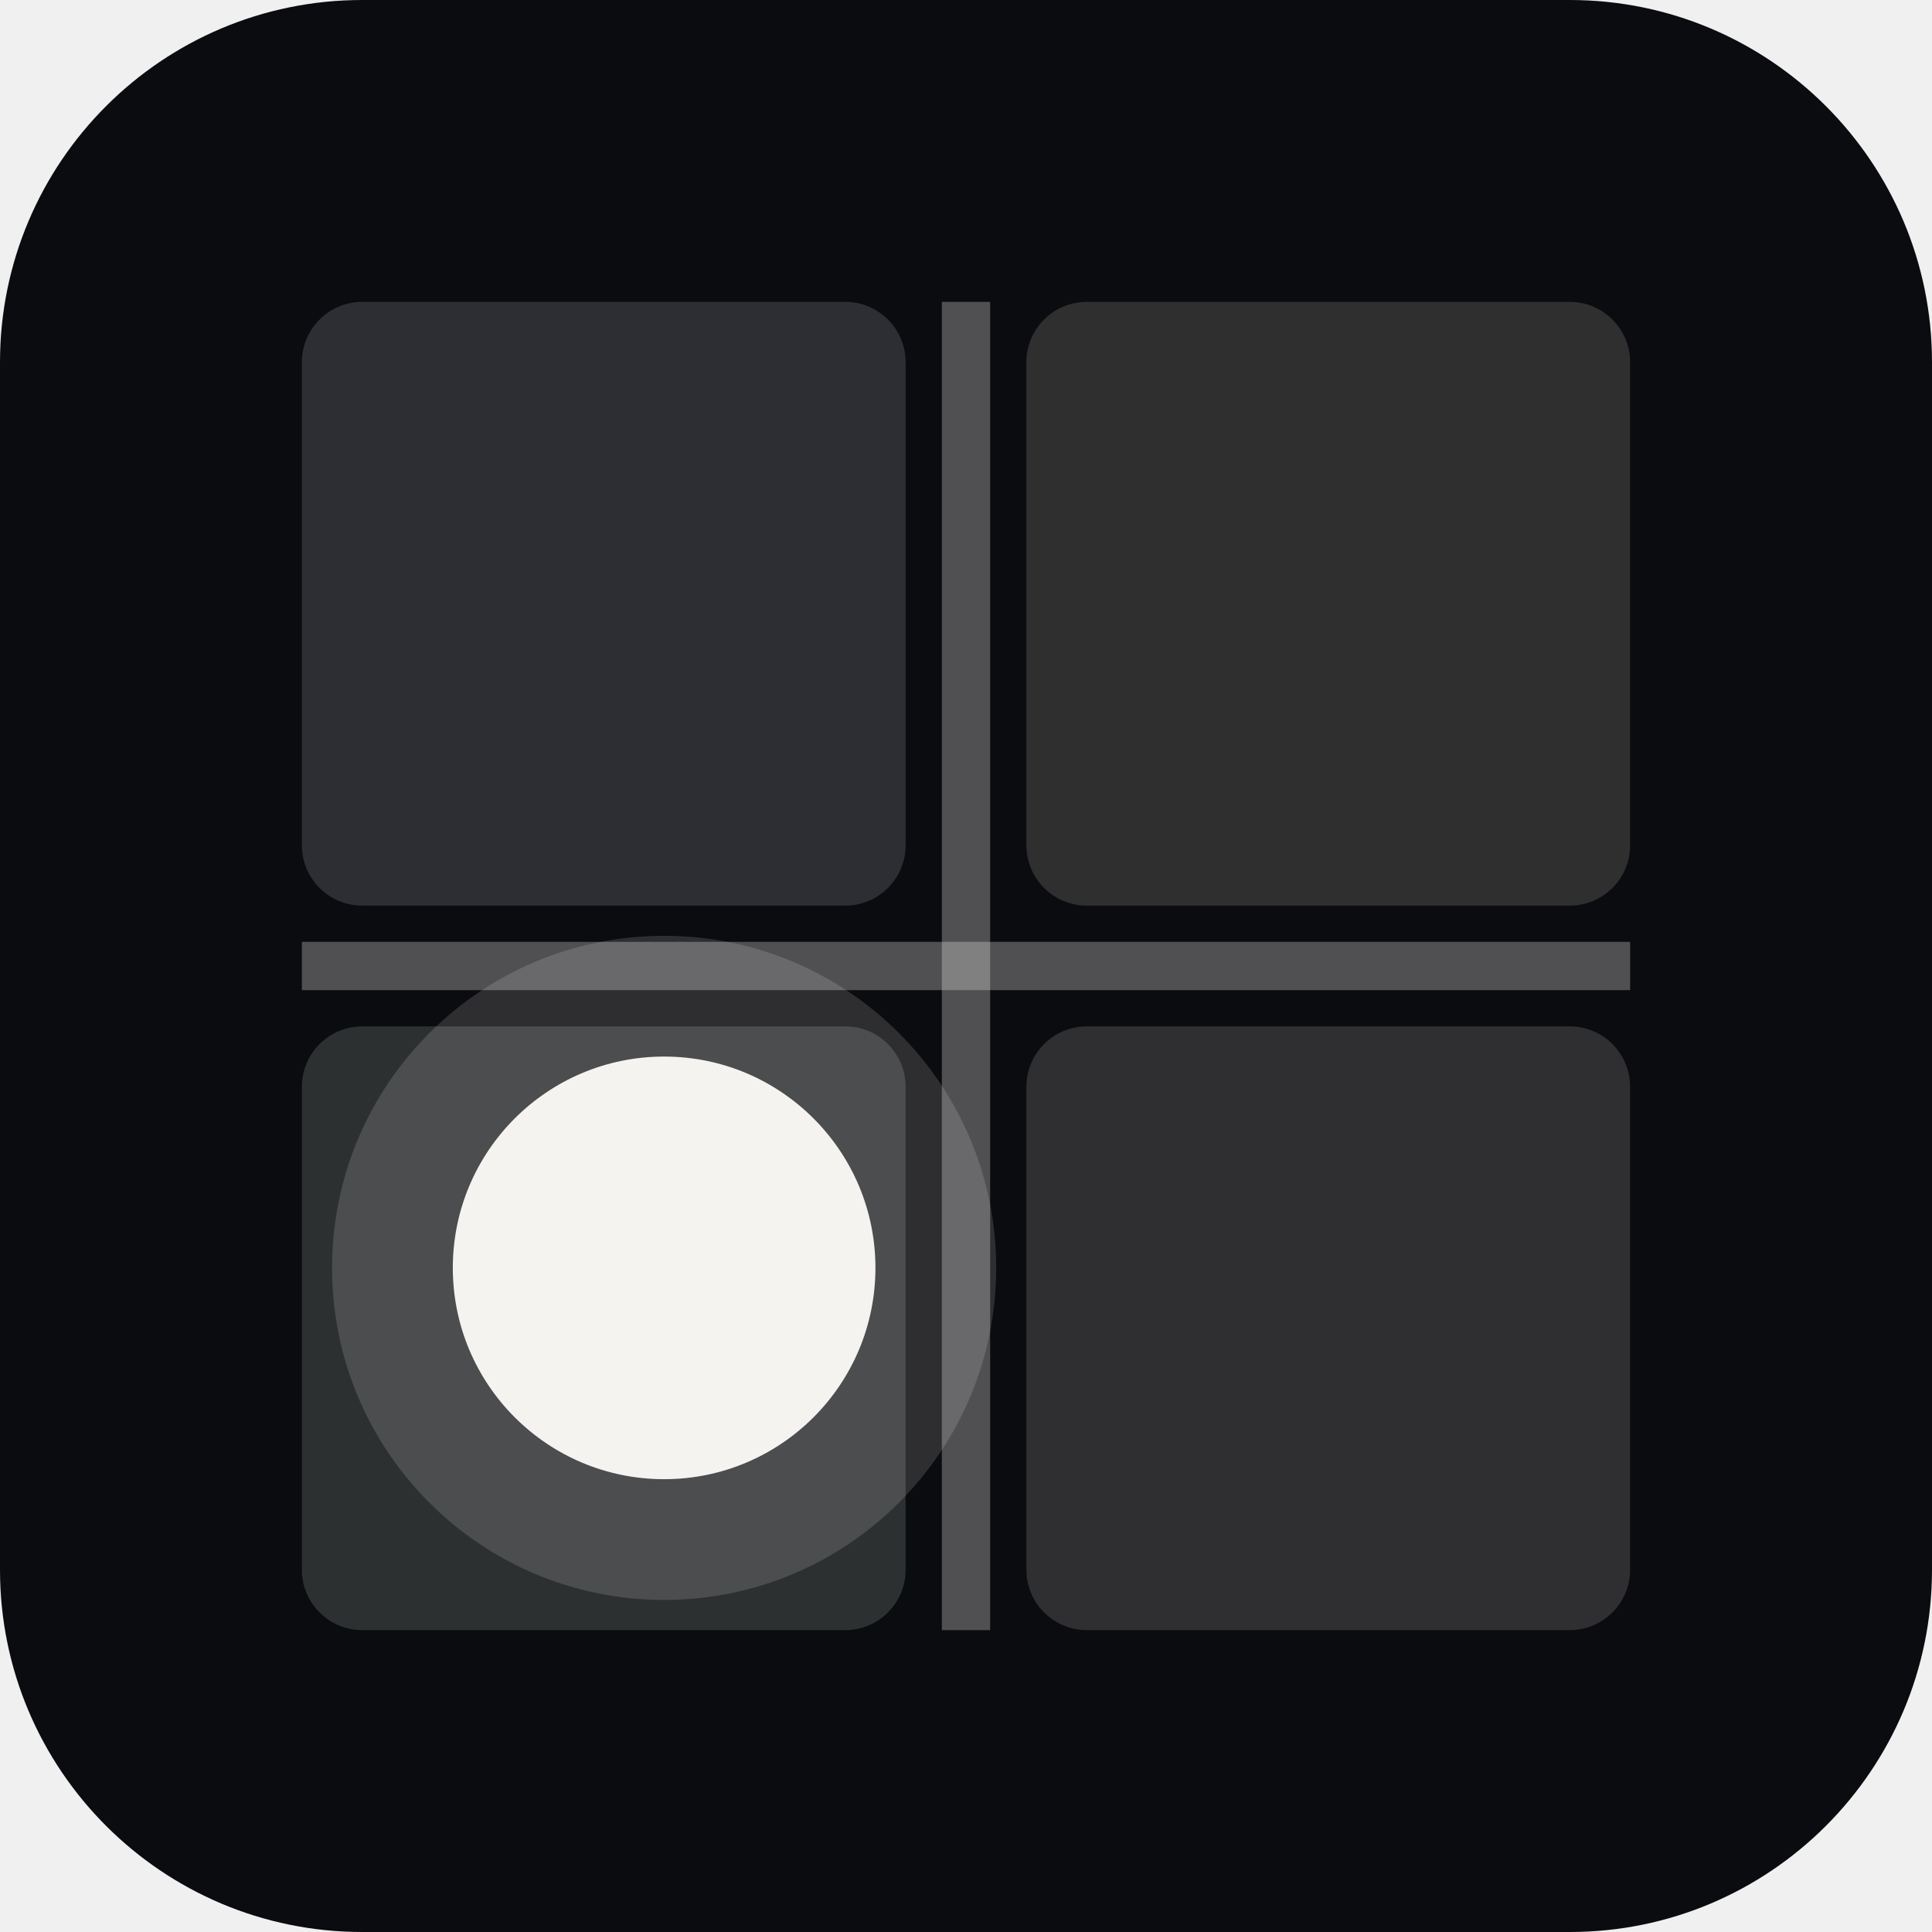
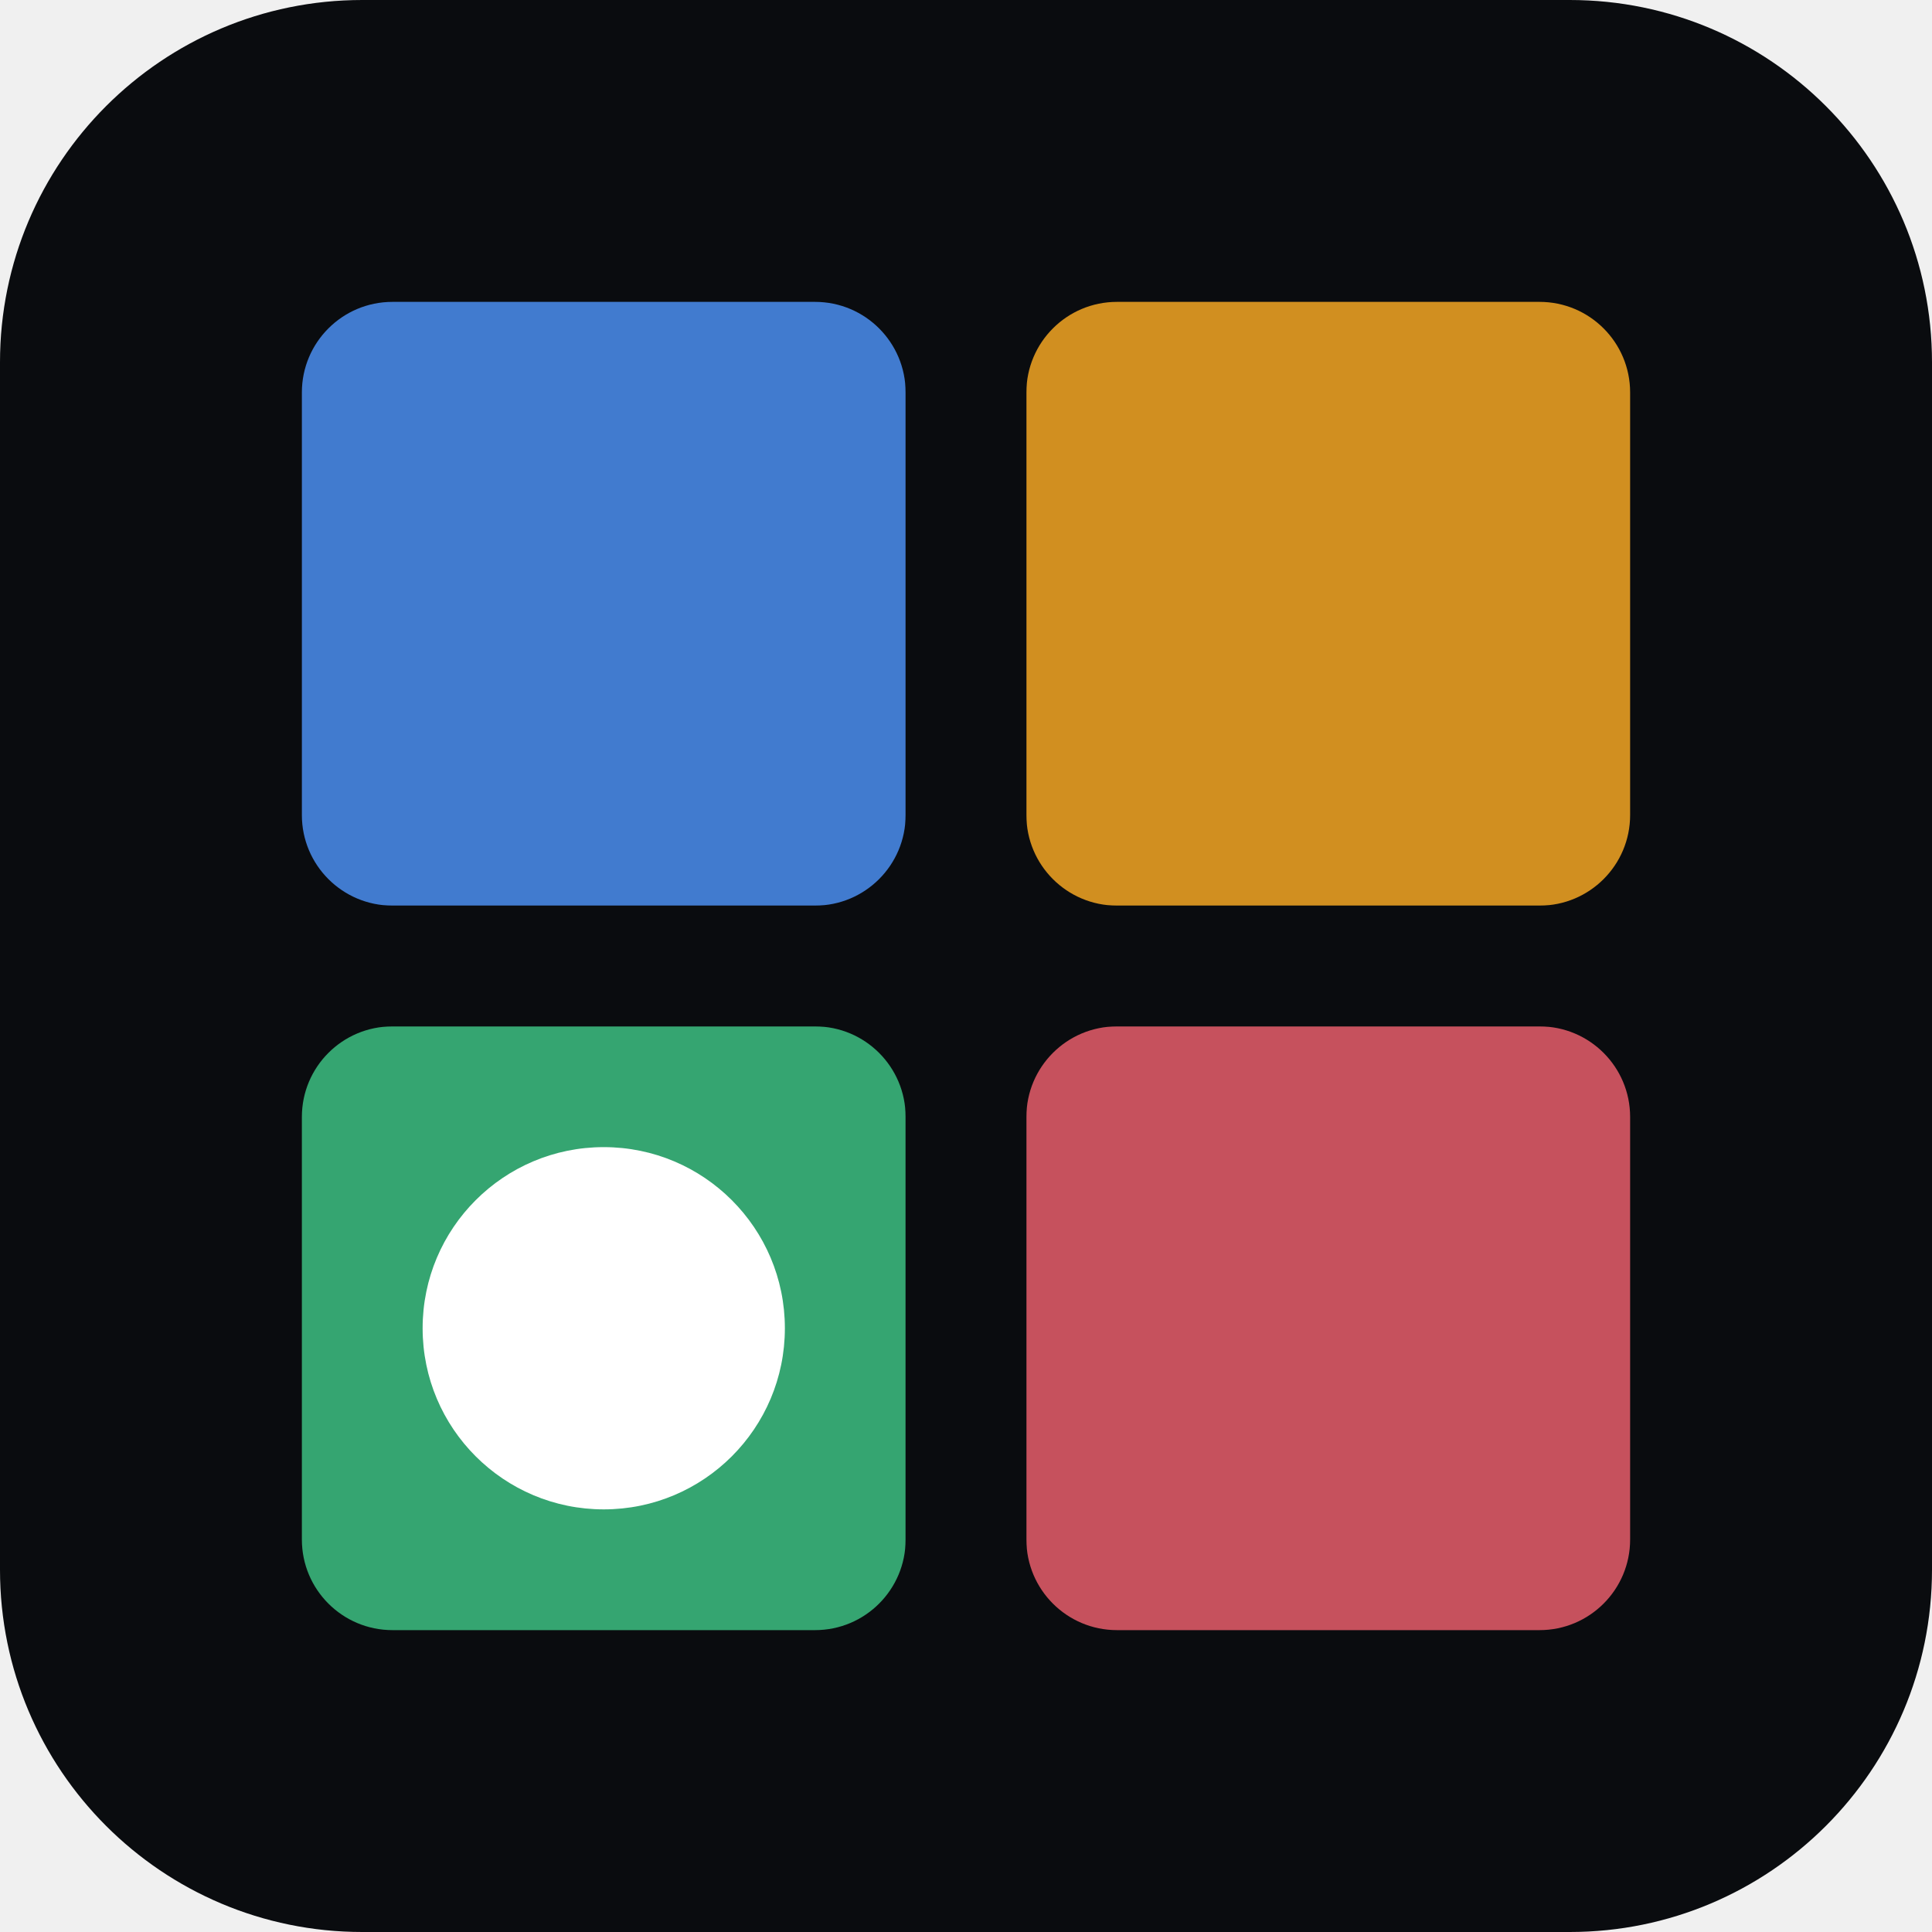
<svg xmlns="http://www.w3.org/2000/svg" viewBox="0 0 32 32">
  <rect width="32" height="32" rx="6" fill="#0A0C0F" />
-   <line x1="16" y1="5" x2="16" y2="27" stroke="#F5F3EF" stroke-width="0.8" opacity="0.3" />
-   <line x1="5" y1="16" x2="27" y2="16" stroke="#F5F3EF" stroke-width="0.8" opacity="0.3" />
-   <rect x="5" y="5" width="10" height="10" rx="1" fill="#EEF2FF" opacity="0.15" />
-   <rect x="17" y="5" width="10" height="10" rx="1" fill="#FFF7ED" opacity="0.15" />
-   <rect x="5" y="17" width="10" height="10" rx="1" fill="#F0FDF4" opacity="0.15" />
-   <rect x="17" y="17" width="10" height="10" rx="1" fill="#FEF2F2" opacity="0.15" />
-   <circle cx="11" cy="21" r="3.5" fill="#F5F3EF" />
-   <circle cx="11" cy="21" r="5.5" fill="#F5F3EF" opacity="0.15" />
+   <rect x="5" y="5" width="10" height="10" rx="1.5" fill="#4B8EF1" opacity="0.85" />
+   <rect x="17" y="5" width="10" height="10" rx="1.5" fill="#F5A623" opacity="0.85" />
+   <rect x="5" y="17" width="10" height="10" rx="1.5" fill="#3DBF82" opacity="0.85" />
+   <rect x="17" y="17" width="10" height="10" rx="1.5" fill="#E85D6B" opacity="0.85" />
+   <line x1="16" y1="4" x2="16" y2="28" stroke="#0A0C0F" stroke-width="2" />
+   <line x1="4" y1="16" x2="28" y2="16" stroke="#0A0C0F" stroke-width="2" />
+   <circle cx="10" cy="22" r="3" fill="#FFFFFF" />
</svg>
